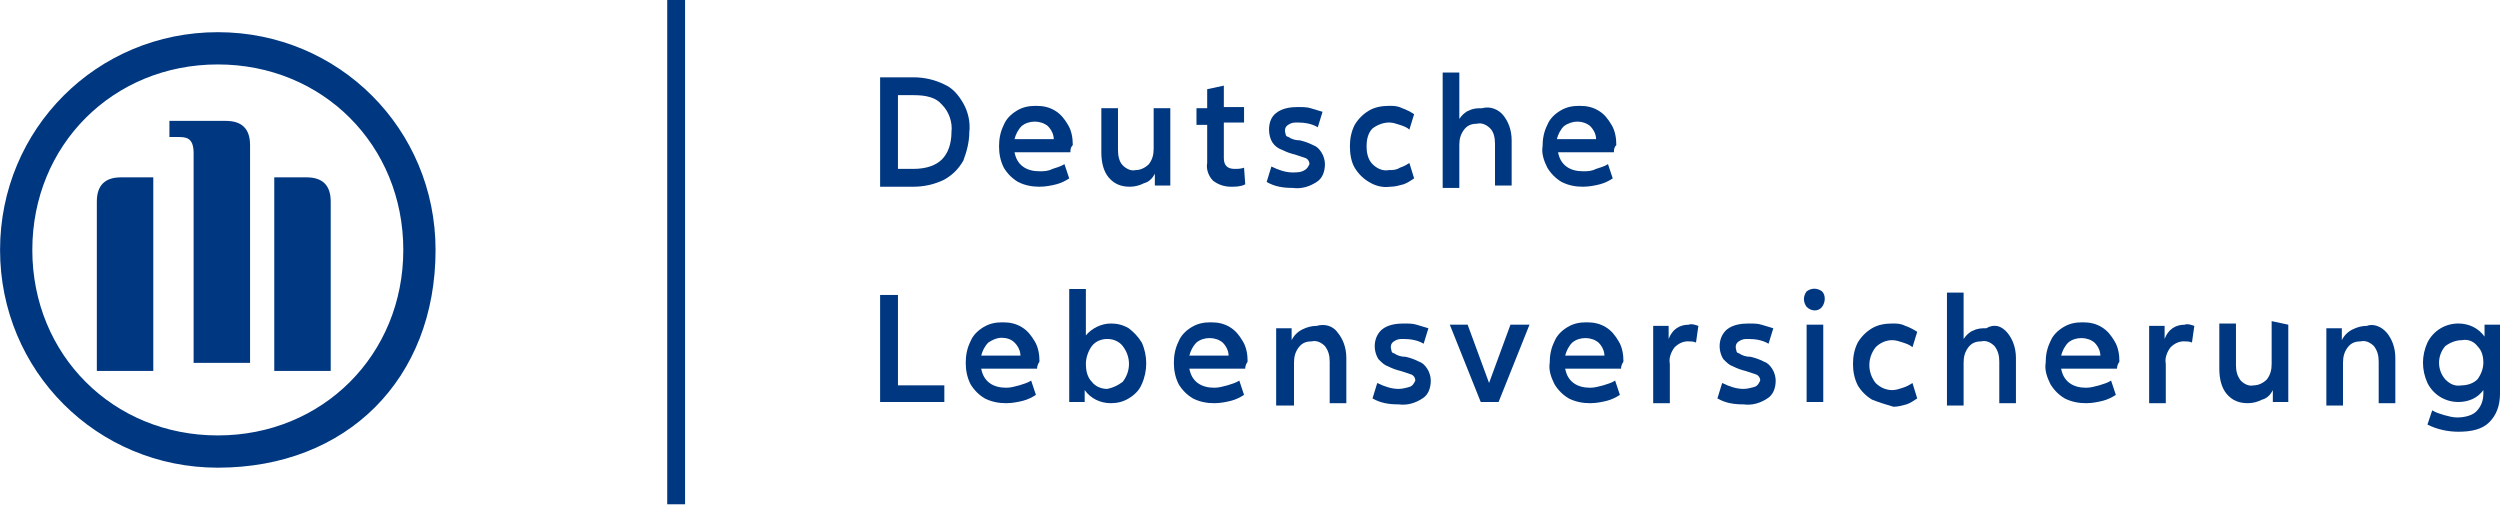
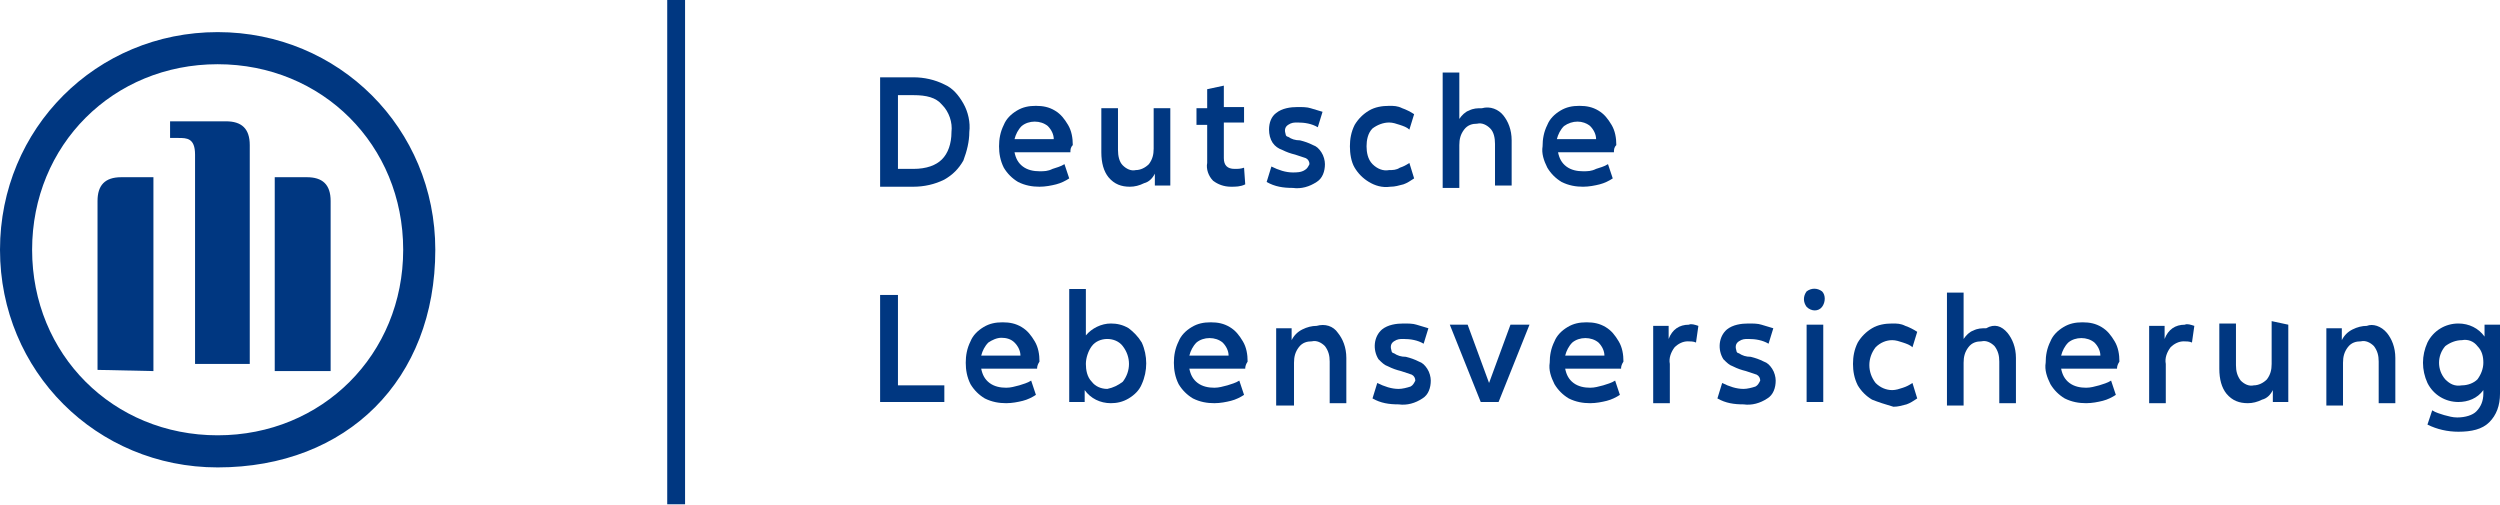
- <svg xmlns="http://www.w3.org/2000/svg" xmlns:xlink="http://www.w3.org/1999/xlink" version="1.1" id="Ebene_1" x="0px" y="0px" viewBox="0 0 210.2 42.4" style="enable-background:new 0 0 210.2 42.4;" xml:space="preserve">
+ <svg xmlns="http://www.w3.org/2000/svg" version="1.1" id="Ebene_1" x="0px" y="0px" viewBox="0 0 210.2 42.4" style="enable-background:new 0 0 210.2 42.4;" xml:space="preserve">
  <style type="text/css">
- 	.st0{fill-rule:evenodd;clip-rule:evenodd;fill:#003781;}
- 	.st1{fill:#003781;}
- 	.st2{clip-path:url(#SVGID_00000013165601639298574680000017389131954878639267_);}
+ 	.st0{fill:#003781;}
+ 	.st1{fill-rule:evenodd;clip-rule:evenodd;fill:#003781;}
</style>
-   <g>
-     <g id="Allianz" transform="matrix(1,0,0,1,-104.338,-135.852)">
-       <path id="A" class="st0" d="M11.5,158.5H6.3l2.8-9L11.5,158.5z M3.9,167.6l1.6-5.5h6.7l1.6,5.5h5.6l-5.9-20.9    c-0.3-1.4-1-1.8-2.4-1.8H2.9v1.9h0.6c1,0,1.5,0.3,1.5,1.1c0,0.5,0,0.8-0.5,1.9l-5.9,17.8" />
-       <path id="l" class="st1" d="M26.4,167.6v-21c0-1.1-0.6-1.7-1.8-1.7h-5.1v1.9h0.3c1,0,1.5,0.4,1.5,1.3v19.5" />
-       <path id="l1" class="st1" d="M35.5,167.6v-21c0-1.1-0.6-1.7-1.8-1.7h-5.1v1.9h0.3c1,0,1.5,0.4,1.5,1.3v19.5" />
-       <path id="i" class="st0" d="M44.8,146.9c0-1.5-1.1-2.4-2.9-2.4c-2,0-2.9,0.9-2.9,2.4s1,2.4,2.9,2.4    C43.7,149.4,44.8,148.5,44.8,146.9 M44.7,167.6v-15.3c0-1.1-0.6-1.7-1.6-1.7H38v1.8h0.3c1,0,1.3,0.4,1.3,1.3v13.8" />
-       <path id="a" class="st0" d="M56.8,159.4v3.4c-1,1-2.1,1.5-3.1,1.5s-1.5-0.5-1.5-1.8c0-1.4,0.3-1.9,1.5-2.4    C54.5,159.8,55.3,159.6,56.8,159.4 M49.6,155.3l0.5-0.2c1.3-0.5,2.1-0.7,3.1-0.9c0.5-0.1,1.1-0.1,1.5-0.1c1.6,0,2.1,0.5,2.1,2v0.4    c-2.3,0.4-2.9,0.5-4.2,0.8c-0.6,0.2-1.3,0.4-2,0.6c-2.1,0.9-3.1,2.5-3.1,5c0,3.2,1.3,4.8,4.2,4.8c1.1,0,2.3-0.3,3.1-0.8    c0.8-0.4,1.1-0.6,2.1-1.5v0.5c0,1.1,0.5,1.6,1.5,1.6h4.9v-1.8h-0.2c-1,0-1.5-0.4-1.5-1.3v-8.3c0-4.3-1.5-5.8-5.7-5.8    c-1.5,0-2.8,0.2-4.1,0.5s-2,0.5-3.4,1.3" />
-       <path id="n" class="st0" d="M71,167.6v-11.5c1.1-1.1,2-1.5,3.1-1.5s1.5,0.5,1.5,2.2v10.8h5.1V156c0-2.4-0.3-3.4-1-4.3    c-0.8-0.9-1.8-1.3-3.3-1.3c-2,0-3.4,0.7-5.7,2.7v-0.9c0-1.1-0.5-1.6-1.5-1.6h-4.9v1.8h0.2c1,0,1.5,0.4,1.5,1.3v13.8" />
-       <g id="z" transform="matrix(6.78093,0,0,-6.78093,-9776.15,5300.88)">
-         <path class="st1" d="M1455.9,757.5h-1.1l1.1,1.5v0.5h-1.6c-0.2,0-0.3-0.1-0.3-0.3v-0.5h0.3l0,0c0,0.1,0.1,0.2,0.2,0.2h0.6     l-1.1-1.5V757h1.9" />
-       </g>
-       <g id="Eagle" transform="matrix(6.78093,0,0,-6.78093,-9776.15,5300.88)">
+   <g id="Allianz" transform="matrix(1,0,0,1,-104.338,-135.852)">
+     <g id="Eagle" transform="matrix(6.78093,0,0,-6.78093,-9776.15,5300.88)">
+       <g>
        <g>
-           <g>
-             <g>
-               <defs>
-                 <rect id="SVGID_1_" x="-1823.5" y="-89.4" width="6551.1" height="1695.9" />
-               </defs>
-               <clipPath id="SVGID_00000153680834411786486360000010391148094920255622_">
-                 <use xlink:href="#SVGID_1_" style="overflow:visible;" />
-               </clipPath>
-               <g style="clip-path:url(#SVGID_00000153680834411786486360000010391148094920255622_);">
-                 <path id="path37647" class="st0" d="M1460.2,757.1v2.8c0,0.2-0.1,0.3-0.3,0.3h-0.7V760h0.1c0.1,0,0.2,0,0.2-0.2v-2.6h0.7         V757.1z M1460.5,757.1h0.7v2.1c0,0.2-0.1,0.3-0.3,0.3h-0.4L1460.5,757.1L1460.5,757.1z M1459,757.1v2.4h-0.4         c-0.2,0-0.3-0.1-0.3-0.3v-2.1L1459,757.1L1459,757.1z M1462.1,758.6c0-1.3-1-2.3-2.3-2.3s-2.3,1-2.3,2.3s1,2.3,2.3,2.3         C1461.1,760.9,1462.1,759.9,1462.1,758.6 M1462.5,758.6c0,1.5-1.2,2.7-2.7,2.7s-2.7-1.2-2.7-2.7s1.2-2.7,2.7-2.7         C1461.4,755.9,1462.5,757,1462.5,758.6" />
-               </g>
-             </g>
-           </g>
-         </g>
+ 			</g>
      </g>
    </g>
+   </g>
+   <g>
    <g>
-       <path class="st1" d="M74,6.5h2.8c0.9,0,1.8,0.2,2.6,0.6C80.1,7.4,80.6,8,81,8.7c0.4,0.7,0.6,1.6,0.5,2.4c0,0.8-0.2,1.6-0.5,2.4    c-0.4,0.7-0.9,1.2-1.6,1.6c-0.8,0.4-1.7,0.6-2.6,0.6H74V6.5z M76.8,14.2c1.1,0,1.9-0.3,2.4-0.8s0.8-1.3,0.8-2.3    c0.1-0.8-0.2-1.7-0.8-2.3C78.7,8.2,77.9,8,76.8,8h-1.3v6.2L76.8,14.2L76.8,14.2z" />
-       <path class="st1" d="M90,12.8h-4.7c0.1,0.5,0.3,0.9,0.7,1.2s0.9,0.4,1.4,0.4c0.4,0,0.7,0,1.1-0.2c0.3-0.1,0.7-0.2,1-0.4l0.4,1.2    c-0.3,0.2-0.7,0.4-1.1,0.5c-0.4,0.1-0.9,0.2-1.4,0.2c-0.6,0-1.2-0.1-1.8-0.4c-0.5-0.3-0.9-0.7-1.2-1.2c-0.3-0.6-0.4-1.2-0.4-1.8    s0.1-1.2,0.4-1.8c0.2-0.5,0.6-0.9,1.1-1.2s1-0.4,1.6-0.4s1.1,0.1,1.6,0.4c0.5,0.3,0.8,0.7,1.1,1.2s0.4,1.1,0.4,1.7    C90,12.4,90,12.6,90,12.8z M85.9,10.6c-0.3,0.3-0.5,0.7-0.6,1.1h3.3c0-0.4-0.2-0.8-0.5-1.1C87.5,10.1,86.5,10.1,85.9,10.6    L85.9,10.6z" />
-       <path class="st1" d="M98.4,9.1v6.5h-1.3v-1c-0.2,0.4-0.5,0.7-0.9,0.8c-0.4,0.2-0.8,0.3-1.2,0.3c-0.7,0-1.3-0.2-1.8-0.8    c-0.4-0.5-0.6-1.2-0.6-2.1V9.1H94v3.5c0,0.5,0.1,1,0.4,1.3c0.3,0.3,0.7,0.5,1.1,0.4c0.4,0,0.8-0.2,1.1-0.5    c0.3-0.4,0.4-0.8,0.4-1.3V9.1H98.4L98.4,9.1z" />
-       <path class="st1" d="M104.7,15.5c-0.4,0.2-0.8,0.2-1.2,0.2c-0.6,0-1.1-0.2-1.5-0.5c-0.4-0.4-0.6-1-0.5-1.5v-3.2h-0.9V9.1h0.9V7.5    l1.4-0.3V9h1.7v1.3h-1.7v3c0,0.6,0.3,0.9,0.9,0.9c0.3,0,0.5,0,0.8-0.1L104.7,15.5z" />
-       <path class="st1" d="M106.9,14c0.6,0.3,1.2,0.5,1.8,0.5c0.3,0,0.7,0,1-0.2c0.2-0.1,0.3-0.3,0.4-0.5c0-0.2-0.1-0.4-0.3-0.5    c-0.3-0.1-0.6-0.2-0.9-0.3c-0.4-0.1-0.7-0.2-1.1-0.4c-0.3-0.1-0.6-0.3-0.8-0.6s-0.3-0.7-0.3-1.1c0-0.6,0.2-1.1,0.6-1.4    c0.5-0.4,1.2-0.5,1.8-0.5c0.4,0,0.8,0,1.1,0.1s0.7,0.2,1,0.3l-0.4,1.3c-0.5-0.3-1.1-0.4-1.7-0.4c-0.3,0-0.5,0-0.8,0.2    s-0.3,0.5-0.2,0.8c0,0.1,0.1,0.2,0.2,0.2c0.3,0.2,0.6,0.3,1,0.3c0.4,0.1,0.7,0.2,1.1,0.4c0.3,0.1,0.5,0.3,0.7,0.6s0.3,0.7,0.3,1    c0,0.6-0.2,1.2-0.7,1.5c-0.6,0.4-1.3,0.6-2,0.5c-0.8,0-1.5-0.1-2.2-0.5L106.9,14z" />
-       <path class="st1" d="M115.1,15.3c-0.5-0.3-0.9-0.7-1.2-1.2s-0.4-1.2-0.4-1.8s0.1-1.2,0.4-1.8c0.3-0.5,0.7-0.9,1.2-1.2    s1.1-0.4,1.7-0.4c0.4,0,0.7,0,1.1,0.2c0.3,0.1,0.7,0.3,1,0.5l-0.4,1.3c-0.2-0.2-0.5-0.3-0.8-0.4s-0.6-0.2-0.9-0.2    c-0.5,0-1,0.2-1.4,0.5c-0.4,0.4-0.5,1-0.5,1.5s0.1,1.1,0.5,1.5s0.9,0.6,1.4,0.5c0.3,0,0.6,0,0.9-0.2c0.3-0.1,0.5-0.2,0.8-0.4    l0.4,1.3c-0.3,0.2-0.6,0.4-0.9,0.5c-0.4,0.1-0.7,0.2-1.1,0.2C116.2,15.8,115.6,15.6,115.1,15.3z" />
-       <path class="st1" d="M126.4,9.7c0.4,0.5,0.7,1.2,0.7,2.1v3.8h-1.4v-3.5c0-0.5-0.1-1-0.4-1.3c-0.3-0.3-0.7-0.5-1.1-0.4    c-0.4,0-0.8,0.1-1.1,0.5s-0.4,0.8-0.4,1.3v3.6h-1.4V6.1h1.4V10c0.2-0.3,0.5-0.6,0.8-0.7c0.4-0.2,0.7-0.2,1.1-0.2    C125.3,8.9,126,9.2,126.4,9.7z" />
-       <path class="st1" d="M135.7,12.8H131c0.1,0.5,0.3,0.9,0.7,1.2s0.9,0.4,1.4,0.4c0.4,0,0.7,0,1.1-0.2c0.3-0.1,0.7-0.2,1-0.4l0.4,1.2    c-0.3,0.2-0.7,0.4-1.1,0.5c-0.4,0.1-0.9,0.2-1.4,0.2c-0.6,0-1.2-0.1-1.8-0.4c-0.5-0.3-0.9-0.7-1.2-1.2c-0.3-0.6-0.5-1.2-0.4-1.8    c0-0.6,0.1-1.2,0.4-1.8c0.2-0.5,0.6-0.9,1.1-1.2s1-0.4,1.6-0.4s1.1,0.1,1.6,0.4c0.5,0.3,0.8,0.7,1.1,1.2s0.4,1.1,0.4,1.7    C135.7,12.4,135.7,12.6,135.7,12.8z M131.5,10.6c-0.3,0.3-0.5,0.7-0.6,1.1h3.3c0-0.4-0.2-0.8-0.5-1.1    C133.1,10.1,132.2,10.1,131.5,10.6L131.5,10.6z" />
-       <path class="st1" d="M74,24.8h1.5v7.6h3.9v1.4H74V24.8L74,24.8z" />
-       <path class="st1" d="M87.2,31h-4.7c0.1,0.5,0.3,0.9,0.7,1.2c0.4,0.3,0.9,0.4,1.4,0.4c0.4,0,0.7-0.1,1.1-0.2c0.3-0.1,0.7-0.2,1-0.4    l0.4,1.2c-0.3,0.2-0.7,0.4-1.1,0.5c-0.4,0.1-0.9,0.2-1.4,0.2c-0.6,0-1.2-0.1-1.8-0.4c-0.5-0.3-0.9-0.7-1.2-1.2    c-0.3-0.6-0.4-1.2-0.4-1.8c0-0.6,0.1-1.2,0.4-1.8c0.2-0.5,0.6-0.9,1.1-1.2c0.5-0.3,1-0.4,1.6-0.4s1.1,0.1,1.6,0.4s0.8,0.7,1.1,1.2    s0.4,1.1,0.4,1.7C87.2,30.7,87.2,30.9,87.2,31z M83.1,28.8c-0.3,0.3-0.5,0.7-0.6,1.1h3.3c0-0.4-0.2-0.8-0.5-1.1    c-0.3-0.3-0.7-0.4-1.1-0.4C83.8,28.4,83.4,28.6,83.1,28.8z" />
-       <path class="st1" d="M94.9,27.6c0.4,0.3,0.8,0.7,1.1,1.2c0.5,1.1,0.5,2.4,0,3.5c-0.2,0.5-0.6,0.9-1.1,1.2s-1,0.4-1.5,0.4    c-0.9,0-1.7-0.4-2.2-1.1v1h-1.3v-9.5h1.4v3.9c0.5-0.6,1.3-1,2.1-1C93.9,27.2,94.4,27.3,94.9,27.6z M94.4,32.1c0.7-0.9,0.7-2.1,0-3    c-0.3-0.4-0.8-0.6-1.3-0.6s-1,0.2-1.3,0.6s-0.5,1-0.5,1.5s0.1,1.1,0.5,1.5c0.3,0.4,0.8,0.6,1.3,0.6C93.6,32.6,94,32.4,94.4,32.1    L94.4,32.1z" />
-       <path class="st1" d="M104.7,31H100c0.1,0.5,0.3,0.9,0.7,1.2c0.4,0.3,0.9,0.4,1.4,0.4c0.4,0,0.7-0.1,1.1-0.2c0.3-0.1,0.7-0.2,1-0.4    l0.4,1.2c-0.3,0.2-0.7,0.4-1.1,0.5c-0.4,0.1-0.9,0.2-1.4,0.2c-0.6,0-1.2-0.1-1.8-0.4c-0.5-0.3-0.9-0.7-1.2-1.2    c-0.3-0.6-0.4-1.2-0.4-1.8c0-0.6,0.1-1.2,0.4-1.8c0.2-0.5,0.6-0.9,1.1-1.2c0.5-0.3,1-0.4,1.6-0.4s1.1,0.1,1.6,0.4s0.8,0.7,1.1,1.2    s0.4,1.1,0.4,1.7C104.7,30.7,104.7,30.9,104.7,31z M100.6,28.8c-0.3,0.3-0.5,0.7-0.6,1.1h3.3c0-0.4-0.2-0.8-0.5-1.1    C102.2,28.3,101.2,28.3,100.6,28.8L100.6,28.8z" />
-       <path class="st1" d="M112.5,28c0.4,0.5,0.7,1.2,0.7,2.1v3.8h-1.4v-3.5c0-0.5-0.1-0.9-0.4-1.3c-0.3-0.3-0.7-0.5-1.1-0.4    c-0.4,0-0.8,0.1-1.1,0.5s-0.4,0.8-0.4,1.3v3.6h-1.5v-6.5h1.3v1c0.2-0.4,0.5-0.7,0.9-0.9c0.4-0.2,0.8-0.3,1.2-0.3    C111.4,27.2,112.1,27.4,112.5,28z" />
-       <path class="st1" d="M115.8,32.2c0.6,0.3,1.2,0.5,1.8,0.5c0.3,0,0.7-0.1,1-0.2c0.2-0.1,0.3-0.3,0.4-0.5c0-0.2-0.1-0.4-0.3-0.5    c-0.3-0.1-0.6-0.2-0.9-0.3c-0.4-0.1-0.7-0.2-1.1-0.4c-0.3-0.1-0.5-0.3-0.8-0.6c-0.5-0.8-0.4-1.9,0.3-2.5c0.5-0.4,1.2-0.5,1.8-0.5    c0.4,0,0.8,0,1.1,0.1s0.7,0.2,1,0.3l-0.4,1.3c-0.5-0.3-1.1-0.4-1.7-0.4c-0.3,0-0.5,0-0.8,0.2s-0.3,0.5-0.2,0.8    c0,0.1,0.1,0.2,0.2,0.2c0.3,0.2,0.6,0.3,1,0.3c0.4,0.1,0.7,0.2,1.1,0.4c0.3,0.1,0.5,0.3,0.7,0.6c0.2,0.3,0.3,0.7,0.3,1    c0,0.6-0.2,1.2-0.7,1.5c-0.6,0.4-1.3,0.6-2,0.5c-0.8,0-1.5-0.1-2.2-0.5L115.8,32.2z" />
-       <path class="st1" d="M128.6,27.3l-2.6,6.5h-1.5l-2.6-6.5h1.5l1.8,4.9l1.8-4.9C127.1,27.3,128.6,27.3,128.6,27.3z" />
-       <path class="st1" d="M136.3,31h-4.7c0.1,0.5,0.3,0.9,0.7,1.2c0.4,0.3,0.9,0.4,1.4,0.4c0.4,0,0.7-0.1,1.1-0.2    c0.3-0.1,0.7-0.2,1-0.4l0.4,1.2c-0.3,0.2-0.7,0.4-1.1,0.5c-0.4,0.1-0.9,0.2-1.4,0.2c-0.6,0-1.2-0.1-1.8-0.4    c-0.5-0.3-0.9-0.7-1.2-1.2c-0.3-0.6-0.5-1.2-0.4-1.8c0-0.6,0.1-1.2,0.4-1.8c0.2-0.5,0.6-0.9,1.1-1.2c0.5-0.3,1-0.4,1.6-0.4    s1.1,0.1,1.6,0.4s0.8,0.7,1.1,1.2s0.4,1.1,0.4,1.7C136.3,30.7,136.3,30.9,136.3,31z M132.2,28.8c-0.3,0.3-0.5,0.7-0.6,1.1h3.3    c0-0.4-0.2-0.8-0.5-1.1C133.8,28.3,132.8,28.3,132.2,28.8L132.2,28.8z" />
-       <path class="st1" d="M142.8,27.4l-0.2,1.4c-0.2-0.1-0.5-0.1-0.7-0.1c-0.4,0-0.8,0.2-1.1,0.5c-0.3,0.4-0.5,0.9-0.4,1.4v3.3H139    v-6.5h1.3v1.1c0.3-0.8,0.9-1.2,1.7-1.2C142.2,27.2,142.5,27.3,142.8,27.4z" />
-       <path class="st1" d="M144.8,32.2c0.6,0.3,1.2,0.5,1.8,0.5c0.3,0,0.7-0.1,1-0.2c0.2-0.1,0.3-0.3,0.4-0.5c0-0.2-0.1-0.4-0.3-0.5    c-0.3-0.1-0.6-0.2-0.9-0.3c-0.4-0.1-0.7-0.2-1.1-0.4c-0.3-0.1-0.5-0.3-0.8-0.6c-0.5-0.8-0.4-1.9,0.3-2.5c0.5-0.4,1.2-0.5,1.8-0.5    c0.4,0,0.8,0,1.1,0.1s0.7,0.2,1,0.3l-0.4,1.3c-0.5-0.3-1.1-0.4-1.7-0.4c-0.3,0-0.5,0-0.8,0.2s-0.3,0.5-0.2,0.8    c0,0.1,0.1,0.2,0.2,0.2c0.3,0.2,0.6,0.3,1,0.3c0.4,0.1,0.7,0.2,1.1,0.4c0.3,0.1,0.5,0.3,0.7,0.6c0.2,0.3,0.3,0.7,0.3,1    c0,0.6-0.2,1.2-0.7,1.5c-0.6,0.4-1.3,0.6-2,0.5c-0.8,0-1.5-0.1-2.2-0.5L144.8,32.2z" />
-       <path class="st1" d="M151.9,25.8c-0.3-0.4-0.3-0.9,0-1.3c0.4-0.3,0.9-0.3,1.3,0c0.3,0.3,0.3,0.9,0,1.3    C152.9,26.2,152.3,26.2,151.9,25.8L151.9,25.8z M153.3,27.3v6.5h-1.4v-6.5H153.3z" />
-       <path class="st1" d="M157.4,33.6c-0.5-0.3-0.9-0.7-1.2-1.2c-0.3-0.6-0.4-1.2-0.4-1.8c0-0.6,0.1-1.2,0.4-1.8    c0.3-0.5,0.7-0.9,1.2-1.2c0.5-0.3,1.1-0.4,1.7-0.4c0.4,0,0.7,0,1.1,0.2c0.3,0.1,0.7,0.3,1,0.5l-0.4,1.3c-0.2-0.2-0.5-0.3-0.8-0.4    s-0.6-0.2-0.9-0.2c-0.5,0-1,0.2-1.4,0.6c-0.7,0.9-0.7,2.1,0,3c0.4,0.4,0.9,0.6,1.4,0.6c0.3,0,0.6-0.1,0.9-0.2    c0.3-0.1,0.5-0.2,0.8-0.4l0.4,1.3c-0.3,0.2-0.6,0.4-0.9,0.5c-0.4,0.1-0.7,0.2-1.1,0.2C158.5,34,157.9,33.8,157.4,33.6z" />
-       <path class="st1" d="M168.8,28c0.4,0.5,0.7,1.2,0.7,2.1v3.8h-1.4v-3.5c0-0.5-0.1-0.9-0.4-1.3c-0.3-0.3-0.7-0.5-1.1-0.4    c-0.4,0-0.8,0.1-1.1,0.5c-0.3,0.4-0.4,0.8-0.4,1.3v3.6h-1.4v-9.5h1.4v3.9c0.2-0.3,0.5-0.6,0.8-0.7c0.4-0.2,0.7-0.2,1.1-0.2    C167.7,27.2,168.3,27.4,168.8,28z" />
-       <path class="st1" d="M178,31h-4.7c0.1,0.5,0.3,0.9,0.7,1.2c0.4,0.3,0.9,0.4,1.4,0.4c0.4,0,0.7-0.1,1.1-0.2c0.3-0.1,0.7-0.2,1-0.4    l0.4,1.2c-0.3,0.2-0.7,0.4-1.1,0.5s-0.9,0.2-1.4,0.2c-0.6,0-1.2-0.1-1.8-0.4c-0.5-0.3-0.9-0.7-1.2-1.2c-0.3-0.6-0.5-1.2-0.4-1.8    c0-0.6,0.1-1.2,0.4-1.8c0.2-0.5,0.6-0.9,1.1-1.2c0.5-0.3,1-0.4,1.6-0.4s1.1,0.1,1.6,0.4s0.8,0.7,1.1,1.2c0.3,0.5,0.4,1.1,0.4,1.7    C178,30.7,178,30.9,178,31z M173.9,28.8c-0.3,0.3-0.5,0.7-0.6,1.1h3.3c0-0.4-0.2-0.8-0.5-1.1C175.5,28.3,174.5,28.3,173.9,28.8    L173.9,28.8z" />
-       <path class="st1" d="M184.5,27.4l-0.2,1.4c-0.2-0.1-0.5-0.1-0.7-0.1c-0.4,0-0.8,0.2-1.1,0.5c-0.3,0.4-0.5,0.9-0.4,1.4v3.3h-1.4    v-6.5h1.3v1.1c0.3-0.8,0.9-1.2,1.7-1.2C183.9,27.2,184.2,27.3,184.5,27.4z" />
-       <path class="st1" d="M192.4,27.3v6.5h-1.3v-1c-0.2,0.4-0.5,0.7-0.9,0.8c-0.4,0.2-0.8,0.3-1.2,0.3c-0.7,0-1.3-0.2-1.8-0.8    c-0.4-0.5-0.6-1.2-0.6-2.1v-3.8h1.4v3.5c0,0.5,0.1,0.9,0.4,1.3c0.3,0.3,0.7,0.5,1.1,0.4c0.4,0,0.8-0.2,1.1-0.5    c0.3-0.4,0.4-0.8,0.4-1.3V27L192.4,27.3L192.4,27.3z" />
-       <path class="st1" d="M200.7,28c0.4,0.5,0.7,1.2,0.7,2.1v3.8H200v-3.5c0-0.5-0.1-0.9-0.4-1.3c-0.3-0.3-0.7-0.5-1.1-0.4    c-0.4,0-0.8,0.1-1.1,0.5c-0.3,0.4-0.4,0.8-0.4,1.3v3.6h-1.4v-6.5h1.3v1c0.2-0.4,0.5-0.7,0.9-0.9c0.4-0.2,0.8-0.3,1.2-0.3    C199.5,27.2,200.2,27.4,200.7,28z" />
-       <path class="st1" d="M210.2,27.3v5.8c0,1-0.3,1.8-0.9,2.4s-1.5,0.8-2.6,0.8c-0.9,0-1.8-0.2-2.6-0.6l0.4-1.2c0.3,0.2,0.7,0.3,1,0.4    c0.4,0.1,0.7,0.2,1.1,0.2c0.7,0,1.3-0.2,1.6-0.5c0.4-0.4,0.6-0.9,0.6-1.5v-0.3c-0.5,0.7-1.3,1-2.1,1c-1.1,0-2.1-0.6-2.6-1.6    c-0.5-1.1-0.5-2.3,0-3.4c0.5-1,1.5-1.6,2.6-1.6c0.9,0,1.7,0.4,2.2,1.1v-1L210.2,27.3L210.2,27.3z M208.3,31.9    c0.3-0.4,0.5-0.9,0.5-1.4s-0.1-1-0.5-1.4c-0.3-0.4-0.8-0.6-1.3-0.5c-0.5,0-1,0.2-1.4,0.5c-0.7,0.8-0.7,2,0,2.8    c0.4,0.4,0.8,0.6,1.4,0.5C207.5,32.4,208,32.2,208.3,31.9L208.3,31.9z" />
+       <path class="st0" d="M74,6.5h2.8c0.9,0,1.8,0.2,2.6,0.6C80.1,7.4,80.6,8,81,8.7s0.6,1.6,0.5,2.4c0,0.8-0.2,1.6-0.5,2.4    c-0.4,0.7-0.9,1.2-1.6,1.6c-0.8,0.4-1.7,0.6-2.6,0.6H74V6.5z M76.8,14.2c1.1,0,1.9-0.3,2.4-0.8s0.8-1.3,0.8-2.3    c0.1-0.8-0.2-1.7-0.8-2.3C78.7,8.2,77.9,8,76.8,8h-1.3v6.2H76.8L76.8,14.2z" />
+       <path class="st0" d="M90,12.8h-4.7c0.1,0.5,0.3,0.9,0.7,1.2s0.9,0.4,1.4,0.4c0.4,0,0.7,0,1.1-0.2c0.3-0.1,0.7-0.2,1-0.4l0.4,1.2    c-0.3,0.2-0.7,0.4-1.1,0.5s-0.9,0.2-1.4,0.2c-0.6,0-1.2-0.1-1.8-0.4c-0.5-0.3-0.9-0.7-1.2-1.2c-0.3-0.6-0.4-1.2-0.4-1.8    s0.1-1.2,0.4-1.8c0.2-0.5,0.6-0.9,1.1-1.2s1-0.4,1.6-0.4s1.1,0.1,1.6,0.4c0.5,0.3,0.8,0.7,1.1,1.2s0.4,1.1,0.4,1.7    C90,12.4,90,12.6,90,12.8z M85.9,10.6c-0.3,0.3-0.5,0.7-0.6,1.1h3.3c0-0.4-0.2-0.8-0.5-1.1C87.5,10.1,86.5,10.1,85.9,10.6    L85.9,10.6z" />
+       <path class="st0" d="M98.4,9.1v6.5h-1.3v-1c-0.2,0.4-0.5,0.7-0.9,0.8c-0.4,0.2-0.8,0.3-1.2,0.3c-0.7,0-1.3-0.2-1.8-0.8    c-0.4-0.5-0.6-1.2-0.6-2.1V9.1H94v3.5c0,0.5,0.1,1,0.4,1.3s0.7,0.5,1.1,0.4c0.4,0,0.8-0.2,1.1-0.5c0.3-0.4,0.4-0.8,0.4-1.3V9.1    H98.4L98.4,9.1z" />
+       <path class="st0" d="M104.7,15.5c-0.4,0.2-0.8,0.2-1.2,0.2c-0.6,0-1.1-0.2-1.5-0.5c-0.4-0.4-0.6-1-0.5-1.5v-3.2h-0.9V9.1h0.9V7.5    l1.4-0.3V9h1.7v1.3h-1.7v3c0,0.6,0.3,0.9,0.9,0.9c0.3,0,0.5,0,0.8-0.1L104.7,15.5z" />
+       <path class="st0" d="M106.9,14c0.6,0.3,1.2,0.5,1.8,0.5c0.3,0,0.7,0,1-0.2c0.2-0.1,0.3-0.3,0.4-0.5c0-0.2-0.1-0.4-0.3-0.5    c-0.3-0.1-0.6-0.2-0.9-0.3c-0.4-0.1-0.7-0.2-1.1-0.4c-0.3-0.1-0.6-0.3-0.8-0.6s-0.3-0.7-0.3-1.1c0-0.6,0.2-1.1,0.6-1.4    c0.5-0.4,1.2-0.5,1.8-0.5c0.4,0,0.8,0,1.1,0.1s0.7,0.2,1,0.3l-0.4,1.3c-0.5-0.3-1.1-0.4-1.7-0.4c-0.3,0-0.5,0-0.8,0.2    s-0.3,0.5-0.2,0.8c0,0.1,0.1,0.2,0.2,0.2c0.3,0.2,0.6,0.3,1,0.3c0.4,0.1,0.7,0.2,1.1,0.4c0.3,0.1,0.5,0.3,0.7,0.6s0.3,0.7,0.3,1    c0,0.6-0.2,1.2-0.7,1.5c-0.6,0.4-1.3,0.6-2,0.5c-0.8,0-1.5-0.1-2.2-0.5L106.9,14z" />
+       <path class="st0" d="M115.1,15.3c-0.5-0.3-0.9-0.7-1.2-1.2s-0.4-1.2-0.4-1.8s0.1-1.2,0.4-1.8c0.3-0.5,0.7-0.9,1.2-1.2    s1.1-0.4,1.7-0.4c0.4,0,0.7,0,1.1,0.2c0.3,0.1,0.7,0.3,1,0.5l-0.4,1.3c-0.2-0.2-0.5-0.3-0.8-0.4s-0.6-0.2-0.9-0.2    c-0.5,0-1,0.2-1.4,0.5c-0.4,0.4-0.5,1-0.5,1.5s0.1,1.1,0.5,1.5s0.9,0.6,1.4,0.5c0.3,0,0.6,0,0.9-0.2c0.3-0.1,0.5-0.2,0.8-0.4    l0.4,1.3c-0.3,0.2-0.6,0.4-0.9,0.5c-0.4,0.1-0.7,0.2-1.1,0.2C116.2,15.8,115.6,15.6,115.1,15.3z" />
+       <path class="st0" d="M126.4,9.7c0.4,0.5,0.7,1.2,0.7,2.1v3.8h-1.4v-3.5c0-0.5-0.1-1-0.4-1.3s-0.7-0.5-1.1-0.4    c-0.4,0-0.8,0.1-1.1,0.5s-0.4,0.8-0.4,1.3v3.6h-1.4V6.1h1.4V10c0.2-0.3,0.5-0.6,0.8-0.7c0.4-0.2,0.7-0.2,1.1-0.2    C125.3,8.9,126,9.2,126.4,9.7z" />
+       <path class="st0" d="M135.7,12.8H131c0.1,0.5,0.3,0.9,0.7,1.2s0.9,0.4,1.4,0.4c0.4,0,0.7,0,1.1-0.2c0.3-0.1,0.7-0.2,1-0.4l0.4,1.2    c-0.3,0.2-0.7,0.4-1.1,0.5c-0.4,0.1-0.9,0.2-1.4,0.2c-0.6,0-1.2-0.1-1.8-0.4c-0.5-0.3-0.9-0.7-1.2-1.2c-0.3-0.6-0.5-1.2-0.4-1.8    c0-0.6,0.1-1.2,0.4-1.8c0.2-0.5,0.6-0.9,1.1-1.2s1-0.4,1.6-0.4s1.1,0.1,1.6,0.4c0.5,0.3,0.8,0.7,1.1,1.2s0.4,1.1,0.4,1.7    C135.7,12.4,135.7,12.6,135.7,12.8z M131.5,10.6c-0.3,0.3-0.5,0.7-0.6,1.1h3.3c0-0.4-0.2-0.8-0.5-1.1    C133.1,10.1,132.2,10.1,131.5,10.6L131.5,10.6z" />
+       <path class="st0" d="M74,24.8h1.5v7.6h3.9v1.4H74V24.8L74,24.8z" />
+       <path class="st0" d="M87.2,31h-4.7c0.1,0.5,0.3,0.9,0.7,1.2c0.4,0.3,0.9,0.4,1.4,0.4c0.4,0,0.7-0.1,1.1-0.2c0.3-0.1,0.7-0.2,1-0.4    l0.4,1.2c-0.3,0.2-0.7,0.4-1.1,0.5s-0.9,0.2-1.4,0.2c-0.6,0-1.2-0.1-1.8-0.4c-0.5-0.3-0.9-0.7-1.2-1.2c-0.3-0.6-0.4-1.2-0.4-1.8    c0-0.6,0.1-1.2,0.4-1.8c0.2-0.5,0.6-0.9,1.1-1.2c0.5-0.3,1-0.4,1.6-0.4s1.1,0.1,1.6,0.4s0.8,0.7,1.1,1.2s0.4,1.1,0.4,1.7    C87.2,30.7,87.2,30.9,87.2,31z M83.1,28.8c-0.3,0.3-0.5,0.7-0.6,1.1h3.3c0-0.4-0.2-0.8-0.5-1.1c-0.3-0.3-0.7-0.4-1.1-0.4    S83.4,28.6,83.1,28.8z" />
+       <path class="st0" d="M94.9,27.6c0.4,0.3,0.8,0.7,1.1,1.2c0.5,1.1,0.5,2.4,0,3.5c-0.2,0.5-0.6,0.9-1.1,1.2s-1,0.4-1.5,0.4    c-0.9,0-1.7-0.4-2.2-1.1v1h-1.3v-9.5h1.4v3.9c0.5-0.6,1.3-1,2.1-1C93.9,27.2,94.4,27.3,94.9,27.6z M94.4,32.1c0.7-0.9,0.7-2.1,0-3    c-0.3-0.4-0.8-0.6-1.3-0.6s-1,0.2-1.3,0.6s-0.5,1-0.5,1.5s0.1,1.1,0.5,1.5c0.3,0.4,0.8,0.6,1.3,0.6C93.6,32.6,94,32.4,94.4,32.1    L94.4,32.1z" />
+       <path class="st0" d="M104.7,31H100c0.1,0.5,0.3,0.9,0.7,1.2c0.4,0.3,0.9,0.4,1.4,0.4c0.4,0,0.7-0.1,1.1-0.2c0.3-0.1,0.7-0.2,1-0.4    l0.4,1.2c-0.3,0.2-0.7,0.4-1.1,0.5s-0.9,0.2-1.4,0.2c-0.6,0-1.2-0.1-1.8-0.4c-0.5-0.3-0.9-0.7-1.2-1.2c-0.3-0.6-0.4-1.2-0.4-1.8    c0-0.6,0.1-1.2,0.4-1.8c0.2-0.5,0.6-0.9,1.1-1.2c0.5-0.3,1-0.4,1.6-0.4s1.1,0.1,1.6,0.4s0.8,0.7,1.1,1.2s0.4,1.1,0.4,1.7    C104.7,30.7,104.7,30.9,104.7,31z M100.6,28.8c-0.3,0.3-0.5,0.7-0.6,1.1h3.3c0-0.4-0.2-0.8-0.5-1.1    C102.2,28.3,101.2,28.3,100.6,28.8L100.6,28.8z" />
+       <path class="st0" d="M112.5,28c0.4,0.5,0.7,1.2,0.7,2.1v3.8h-1.4v-3.5c0-0.5-0.1-0.9-0.4-1.3c-0.3-0.3-0.7-0.5-1.1-0.4    c-0.4,0-0.8,0.1-1.1,0.5s-0.4,0.8-0.4,1.3v3.6h-1.5v-6.5h1.3v1c0.2-0.4,0.5-0.7,0.9-0.9c0.4-0.2,0.8-0.3,1.2-0.3    C111.4,27.2,112.1,27.4,112.5,28z" />
+       <path class="st0" d="M115.8,32.2c0.6,0.3,1.2,0.5,1.8,0.5c0.3,0,0.7-0.1,1-0.2c0.2-0.1,0.3-0.3,0.4-0.5c0-0.2-0.1-0.4-0.3-0.5    c-0.3-0.1-0.6-0.2-0.9-0.3c-0.4-0.1-0.7-0.2-1.1-0.4c-0.3-0.1-0.5-0.3-0.8-0.6c-0.5-0.8-0.4-1.9,0.3-2.5c0.5-0.4,1.2-0.5,1.8-0.5    c0.4,0,0.8,0,1.1,0.1s0.7,0.2,1,0.3l-0.4,1.3c-0.5-0.3-1.1-0.4-1.7-0.4c-0.3,0-0.5,0-0.8,0.2s-0.3,0.5-0.2,0.8    c0,0.1,0.1,0.2,0.2,0.2c0.3,0.2,0.6,0.3,1,0.3c0.4,0.1,0.7,0.2,1.1,0.4c0.3,0.1,0.5,0.3,0.7,0.6c0.2,0.3,0.3,0.7,0.3,1    c0,0.6-0.2,1.2-0.7,1.5c-0.6,0.4-1.3,0.6-2,0.5c-0.8,0-1.5-0.1-2.2-0.5L115.8,32.2z" />
+       <path class="st0" d="M128.6,27.3l-2.6,6.5h-1.5l-2.6-6.5h1.5l1.8,4.9l1.8-4.9C127.1,27.3,128.6,27.3,128.6,27.3z" />
+       <path class="st0" d="M136.3,31h-4.7c0.1,0.5,0.3,0.9,0.7,1.2c0.4,0.3,0.9,0.4,1.4,0.4c0.4,0,0.7-0.1,1.1-0.2    c0.3-0.1,0.7-0.2,1-0.4l0.4,1.2c-0.3,0.2-0.7,0.4-1.1,0.5c-0.4,0.1-0.9,0.2-1.4,0.2c-0.6,0-1.2-0.1-1.8-0.4    c-0.5-0.3-0.9-0.7-1.2-1.2c-0.3-0.6-0.5-1.2-0.4-1.8c0-0.6,0.1-1.2,0.4-1.8c0.2-0.5,0.6-0.9,1.1-1.2c0.5-0.3,1-0.4,1.6-0.4    s1.1,0.1,1.6,0.4s0.8,0.7,1.1,1.2s0.4,1.1,0.4,1.7C136.3,30.7,136.3,30.9,136.3,31z M132.2,28.8c-0.3,0.3-0.5,0.7-0.6,1.1h3.3    c0-0.4-0.2-0.8-0.5-1.1C133.8,28.3,132.8,28.3,132.2,28.8L132.2,28.8z" />
+       <path class="st0" d="M142.8,27.4l-0.2,1.4c-0.2-0.1-0.5-0.1-0.7-0.1c-0.4,0-0.8,0.2-1.1,0.5c-0.3,0.4-0.5,0.9-0.4,1.4v3.3H139    v-6.5h1.3v1.1c0.3-0.8,0.9-1.2,1.7-1.2C142.2,27.2,142.5,27.3,142.8,27.4z" />
+       <path class="st0" d="M144.8,32.2c0.6,0.3,1.2,0.5,1.8,0.5c0.3,0,0.7-0.1,1-0.2c0.2-0.1,0.3-0.3,0.4-0.5c0-0.2-0.1-0.4-0.3-0.5    c-0.3-0.1-0.6-0.2-0.9-0.3c-0.4-0.1-0.7-0.2-1.1-0.4c-0.3-0.1-0.5-0.3-0.8-0.6c-0.5-0.8-0.4-1.9,0.3-2.5c0.5-0.4,1.2-0.5,1.8-0.5    c0.4,0,0.8,0,1.1,0.1s0.7,0.2,1,0.3l-0.4,1.3c-0.5-0.3-1.1-0.4-1.7-0.4c-0.3,0-0.5,0-0.8,0.2s-0.3,0.5-0.2,0.8    c0,0.1,0.1,0.2,0.2,0.2c0.3,0.2,0.6,0.3,1,0.3c0.4,0.1,0.7,0.2,1.1,0.4c0.3,0.1,0.5,0.3,0.7,0.6c0.2,0.3,0.3,0.7,0.3,1    c0,0.6-0.2,1.2-0.7,1.5c-0.6,0.4-1.3,0.6-2,0.5c-0.8,0-1.5-0.1-2.2-0.5L144.8,32.2z" />
+       <path class="st0" d="M151.9,25.8c-0.3-0.4-0.3-0.9,0-1.3c0.4-0.3,0.9-0.3,1.3,0c0.3,0.3,0.3,0.9,0,1.3    C152.9,26.2,152.3,26.2,151.9,25.8L151.9,25.8z M153.3,27.3v6.5h-1.4v-6.5H153.3z" />
+       <path class="st0" d="M157.4,33.6c-0.5-0.3-0.9-0.7-1.2-1.2c-0.3-0.6-0.4-1.2-0.4-1.8c0-0.6,0.1-1.2,0.4-1.8    c0.3-0.5,0.7-0.9,1.2-1.2c0.5-0.3,1.1-0.4,1.7-0.4c0.4,0,0.7,0,1.1,0.2c0.3,0.1,0.7,0.3,1,0.5l-0.4,1.3c-0.2-0.2-0.5-0.3-0.8-0.4    s-0.6-0.2-0.9-0.2c-0.5,0-1,0.2-1.4,0.6c-0.7,0.9-0.7,2.1,0,3c0.4,0.4,0.9,0.6,1.4,0.6c0.3,0,0.6-0.1,0.9-0.2    c0.3-0.1,0.5-0.2,0.8-0.4l0.4,1.3c-0.3,0.2-0.6,0.4-0.9,0.5c-0.4,0.1-0.7,0.2-1.1,0.2C158.5,34,157.9,33.8,157.4,33.6z" />
+       <path class="st0" d="M168.8,28c0.4,0.5,0.7,1.2,0.7,2.1v3.8h-1.4v-3.5c0-0.5-0.1-0.9-0.4-1.3c-0.3-0.3-0.7-0.5-1.1-0.4    c-0.4,0-0.8,0.1-1.1,0.5s-0.4,0.8-0.4,1.3v3.6h-1.4v-9.5h1.4v3.9c0.2-0.3,0.5-0.6,0.8-0.7c0.4-0.2,0.7-0.2,1.1-0.2    C167.7,27.2,168.3,27.4,168.8,28z" />
+       <path class="st0" d="M178,31h-4.7c0.1,0.5,0.3,0.9,0.7,1.2c0.4,0.3,0.9,0.4,1.4,0.4c0.4,0,0.7-0.1,1.1-0.2c0.3-0.1,0.7-0.2,1-0.4    l0.4,1.2c-0.3,0.2-0.7,0.4-1.1,0.5s-0.9,0.2-1.4,0.2c-0.6,0-1.2-0.1-1.8-0.4c-0.5-0.3-0.9-0.7-1.2-1.2c-0.3-0.6-0.5-1.2-0.4-1.8    c0-0.6,0.1-1.2,0.4-1.8c0.2-0.5,0.6-0.9,1.1-1.2c0.5-0.3,1-0.4,1.6-0.4s1.1,0.1,1.6,0.4s0.8,0.7,1.1,1.2s0.4,1.1,0.4,1.7    C178,30.7,178,30.9,178,31z M173.9,28.8c-0.3,0.3-0.5,0.7-0.6,1.1h3.3c0-0.4-0.2-0.8-0.5-1.1C175.5,28.3,174.5,28.3,173.9,28.8    L173.9,28.8z" />
+       <path class="st0" d="M184.5,27.4l-0.2,1.4c-0.2-0.1-0.5-0.1-0.7-0.1c-0.4,0-0.8,0.2-1.1,0.5c-0.3,0.4-0.5,0.9-0.4,1.4v3.3h-1.4    v-6.5h1.3v1.1c0.3-0.8,0.9-1.2,1.7-1.2C183.9,27.2,184.2,27.3,184.5,27.4z" />
+       <path class="st0" d="M192.4,27.3v6.5h-1.3v-1c-0.2,0.4-0.5,0.7-0.9,0.8c-0.4,0.2-0.8,0.3-1.2,0.3c-0.7,0-1.3-0.2-1.8-0.8    c-0.4-0.5-0.6-1.2-0.6-2.1v-3.8h1.4v3.5c0,0.5,0.1,0.9,0.4,1.3c0.3,0.3,0.7,0.5,1.1,0.4c0.4,0,0.8-0.2,1.1-0.5    c0.3-0.4,0.4-0.8,0.4-1.3V27L192.4,27.3L192.4,27.3z" />
+       <path class="st0" d="M200.7,28c0.4,0.5,0.7,1.2,0.7,2.1v3.8H200v-3.5c0-0.5-0.1-0.9-0.4-1.3c-0.3-0.3-0.7-0.5-1.1-0.4    c-0.4,0-0.8,0.1-1.1,0.5S197,30,197,30.5v3.6h-1.4v-6.5h1.3v1c0.2-0.4,0.5-0.7,0.9-0.9c0.4-0.2,0.8-0.3,1.2-0.3    C199.5,27.2,200.2,27.4,200.7,28z" />
+       <path class="st0" d="M210.2,27.3v5.8c0,1-0.3,1.8-0.9,2.4s-1.5,0.8-2.6,0.8c-0.9,0-1.8-0.2-2.6-0.6l0.4-1.2c0.3,0.2,0.7,0.3,1,0.4    c0.4,0.1,0.7,0.2,1.1,0.2c0.7,0,1.3-0.2,1.6-0.5c0.4-0.4,0.6-0.9,0.6-1.5v-0.3c-0.5,0.7-1.3,1-2.1,1c-1.1,0-2.1-0.6-2.6-1.6    c-0.5-1.1-0.5-2.3,0-3.4c0.5-1,1.5-1.6,2.6-1.6c0.9,0,1.7,0.4,2.2,1.1v-1L210.2,27.3L210.2,27.3z M208.3,31.9    c0.3-0.4,0.5-0.9,0.5-1.4s-0.1-1-0.5-1.4c-0.3-0.4-0.8-0.6-1.3-0.5c-0.5,0-1,0.2-1.4,0.5c-0.7,0.8-0.7,2,0,2.8    c0.4,0.4,0.8,0.6,1.4,0.5C207.5,32.4,208,32.2,208.3,31.9L208.3,31.9z" />
    </g>
-     <rect x="56.1" y="0" class="st1" width="1.5" height="42.4" />
+     <rect x="56.1" y="0" class="st0" width="1.5" height="42.4" />
+     <g>
+       <path id="path37647" class="st1" d="M21,31.2v-19c0-1.4-0.7-2-2-2h-4.7v1.4h0.7c0.7,0,1.4,0,1.4,1.4v17.6H21L21,31.2L21,31.2z     M23.1,31.2h4.7V16.9c0-1.4-0.7-2-2-2h-2.7L23.1,31.2L23.1,31.2z M12.9,31.2V14.9h-2.7c-1.4,0-2,0.7-2,2v14.2L12.9,31.2L12.9,31.2    z M33.9,21c0,8.8-6.8,15.6-15.6,15.6S2.7,29.8,2.7,21S9.5,5.4,18.3,5.4C27.1,5.4,33.9,12.2,33.9,21 M36.6,21    c0-10.2-8.1-18.3-18.3-18.3S0,10.8,0,21s8.1,18.3,18.3,18.3C29.2,39.3,36.6,31.9,36.6,21" />
+     </g>
  </g>
</svg>
